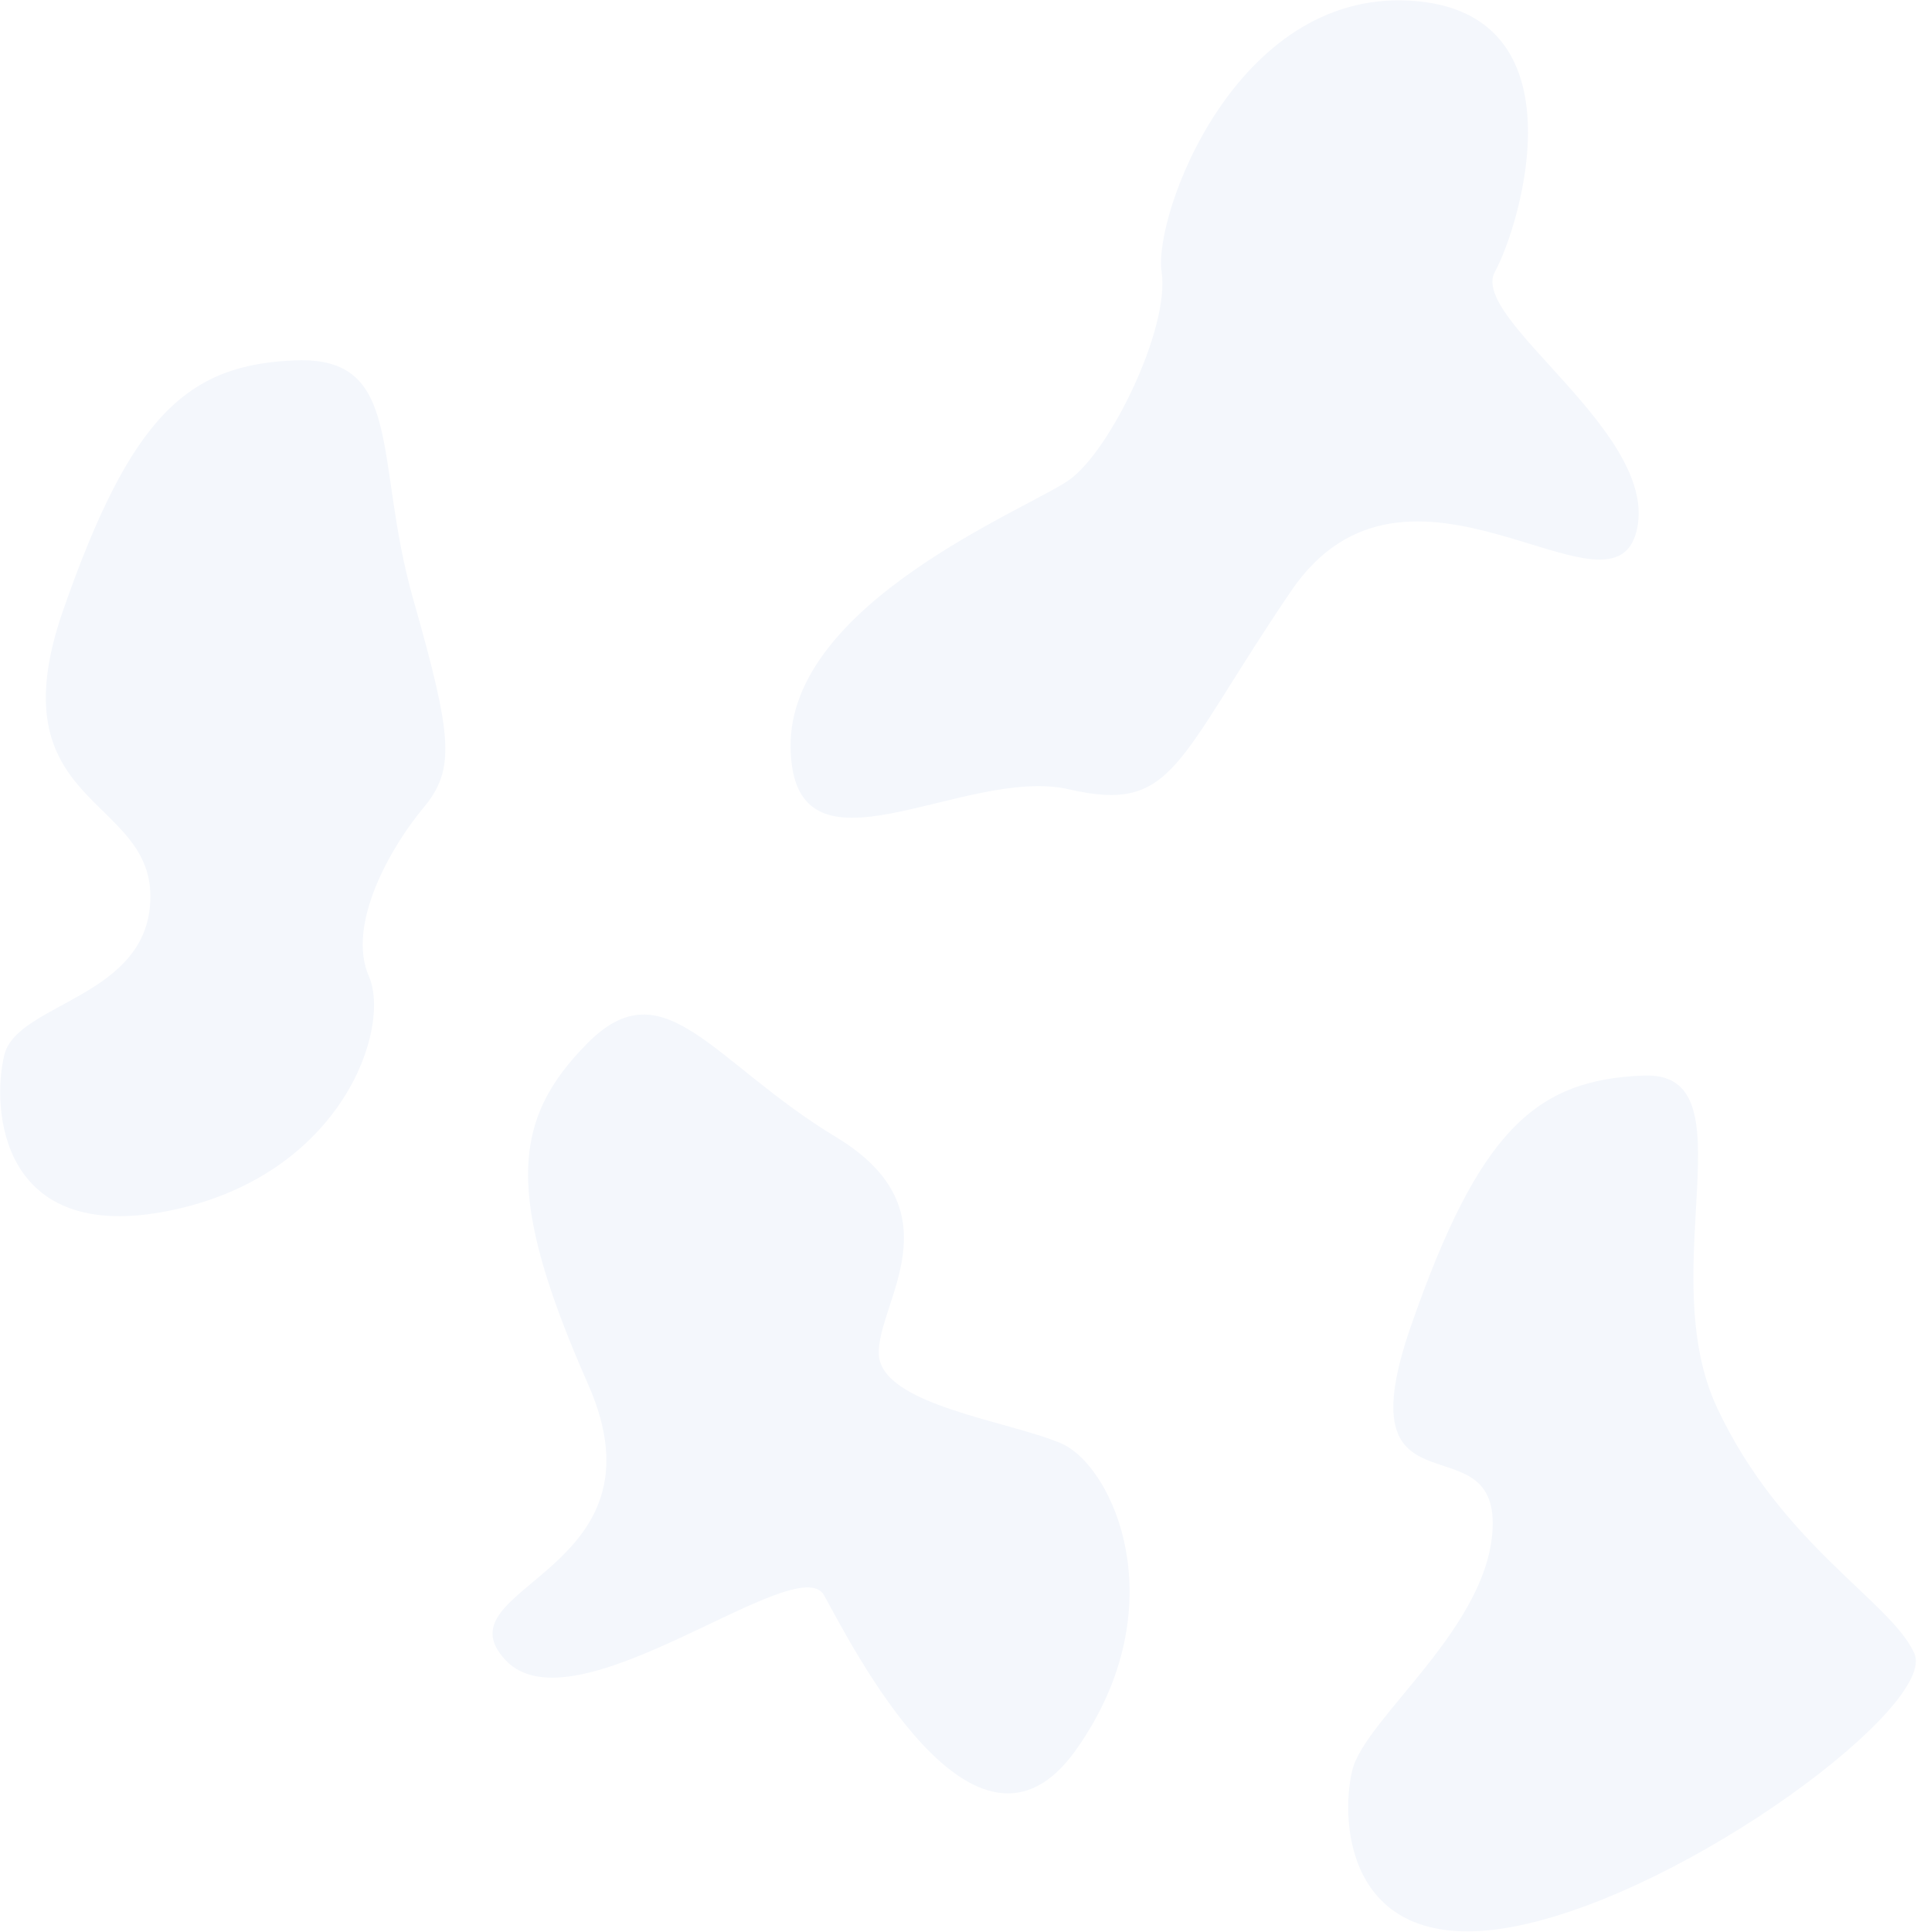
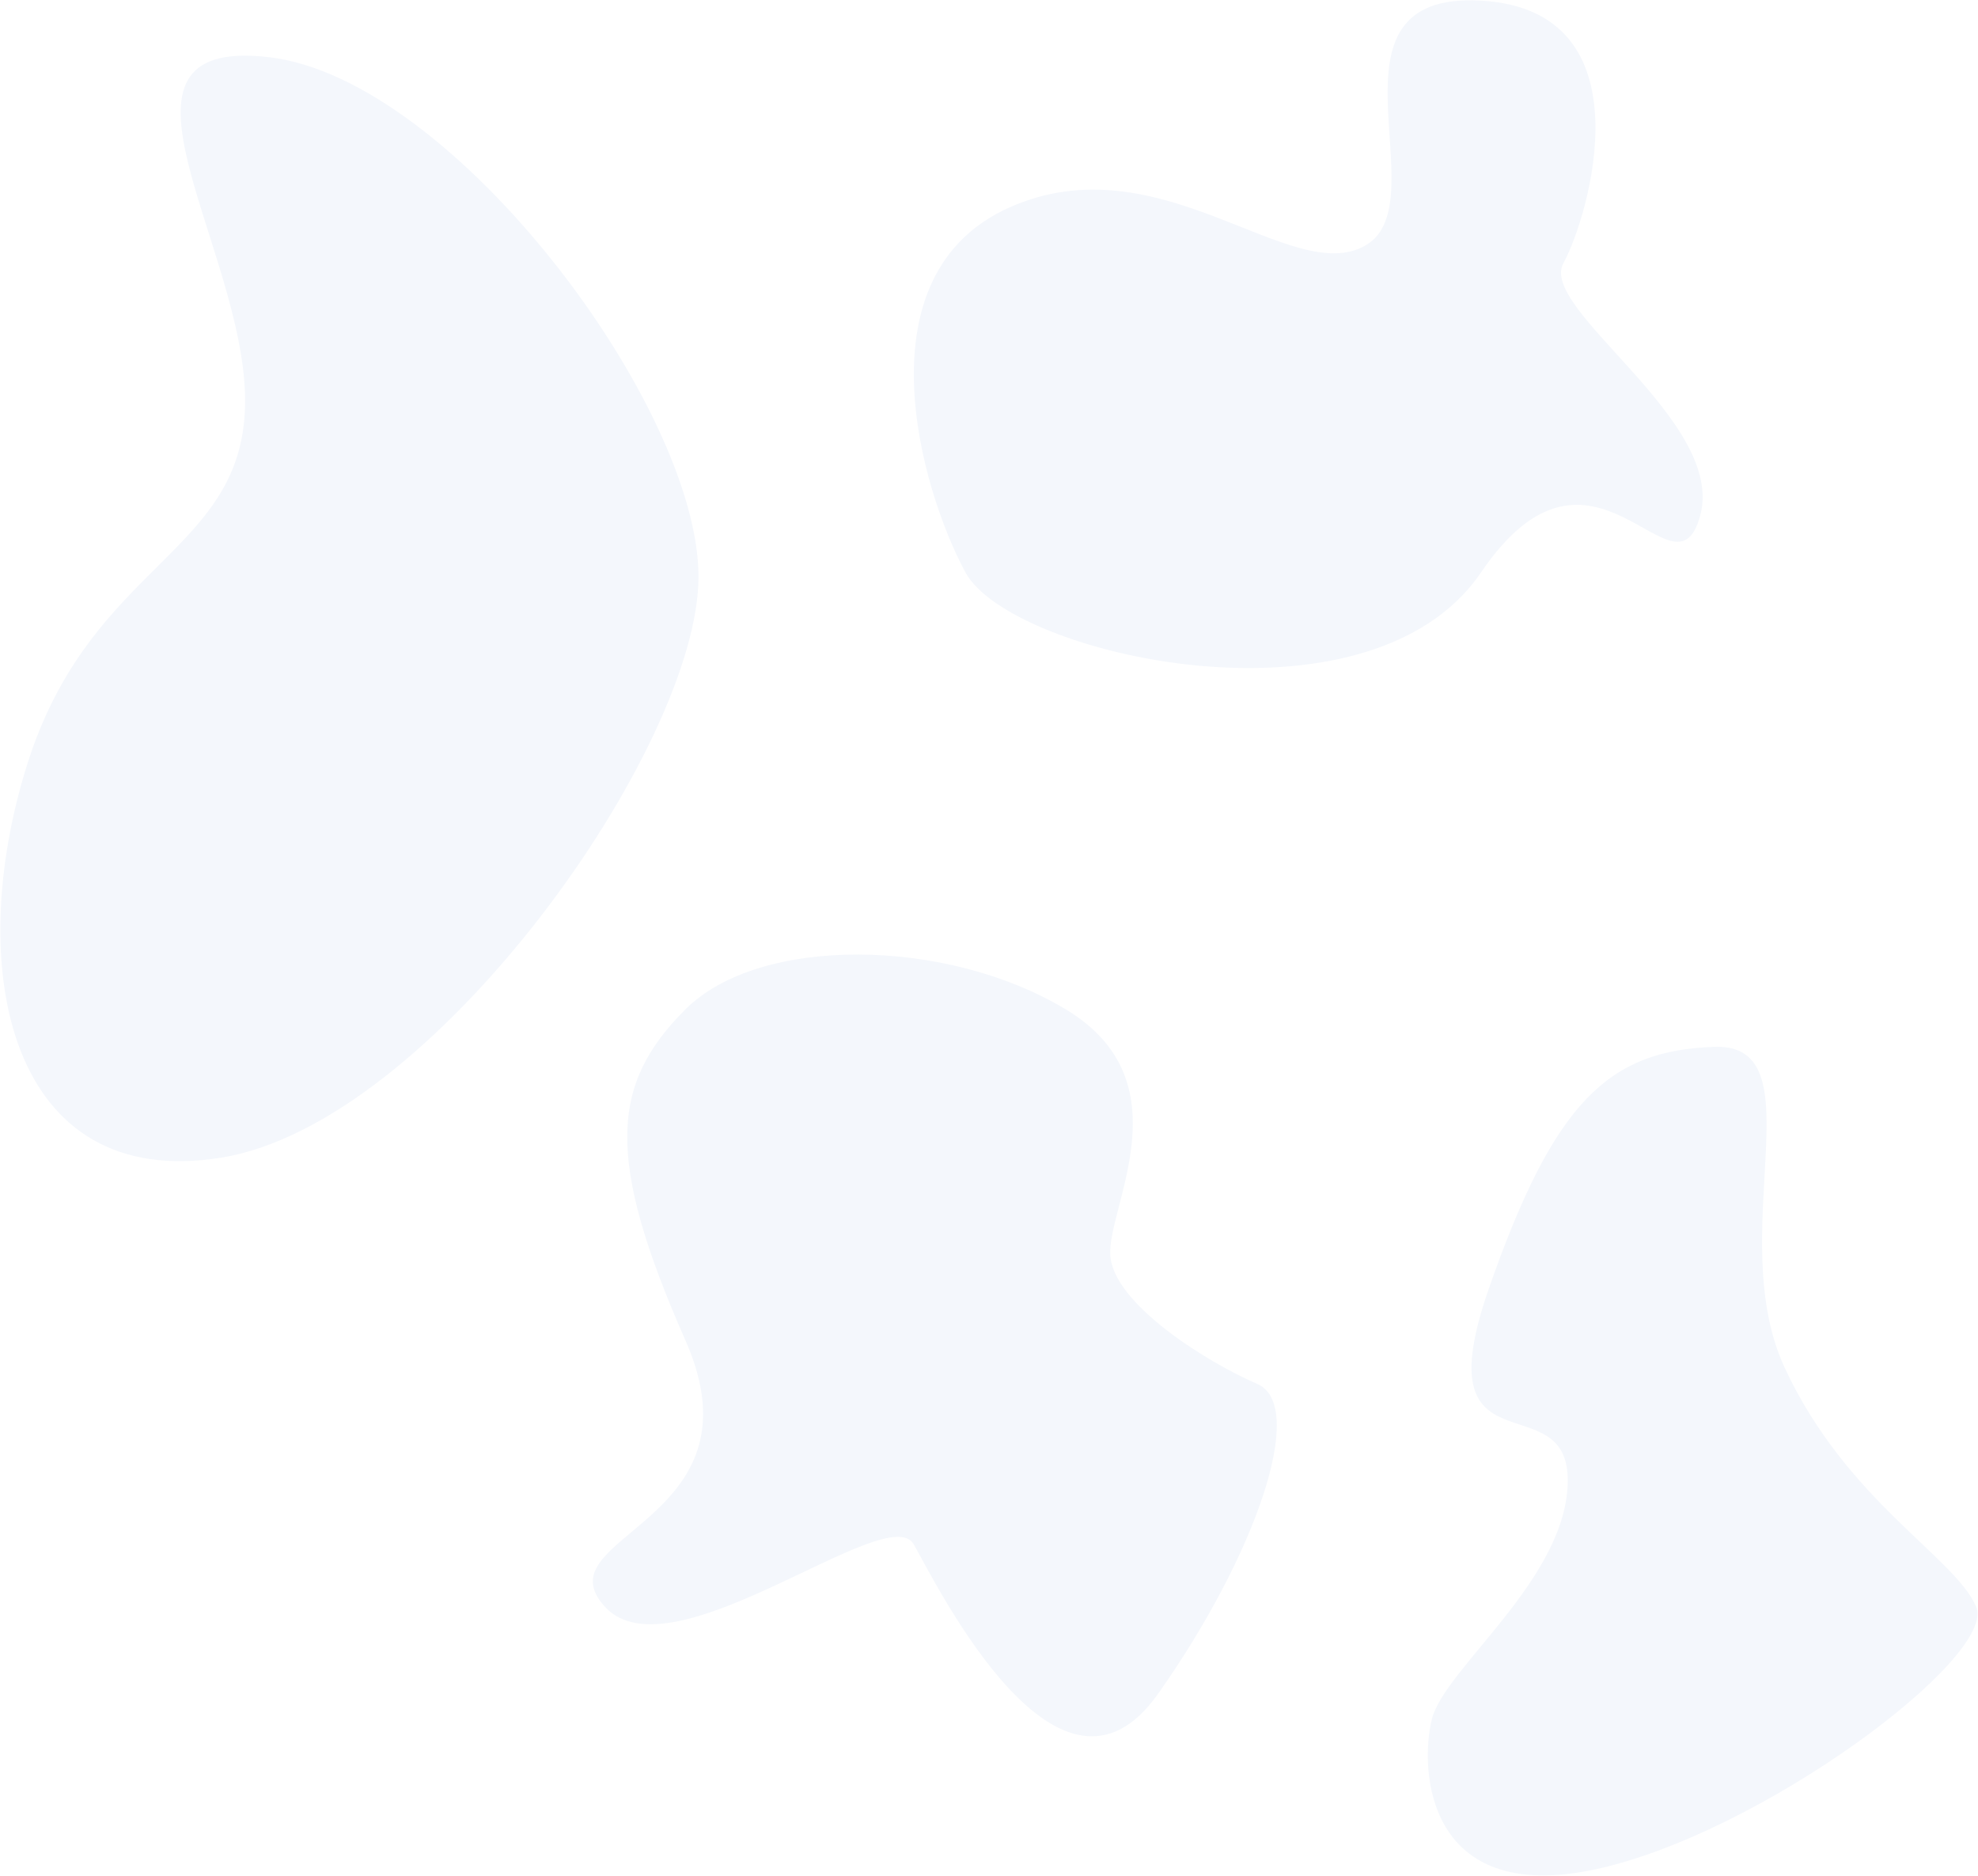
- <svg xmlns="http://www.w3.org/2000/svg" width="1777" height="1791" viewBox="0 0 1777 1791">
-   <g fill="#F4F7FC" fill-rule="evenodd">
-     <path d="M274.436 334.05c-100.495 3.61-153 51-216 232s81 171 81 265S16 929 4 978c-12 49-4.564 177.05 154.436 144.05S363 953 342 905s20.436-119.95 50.436-155.95c30-36 27.146-65.395-9.436-194.05-36.582-128.655-8.068-224.56-108.564-220.95zM1524.265 997.052c-100.495 3.61-153 51-216 232s75.735 89 75.735 183-118.17 179.95-130.17 228.95c-12 49-4.565 177.05 154.435 144.05S1796 1580.954 1775 1532.954s-123.393-100.601-183-228c-59.607-127.4 32.761-311.512-67.735-307.902zM545.158 966.602c-71.035 71.179-77.115 141.645.251 316.986 77.367 175.341-140.91 186.526-76.802 255.273 64.108 68.748 270.79-104.043 295.43-60.023 24.642 44.02 139.92 275.755 233.699 143.183 93.779-132.572 34.316-263.148-13.778-283.93-48.095-20.784-166.488-35.482-169.1-82.27-2.611-46.789 74.883-132.522-39.614-201.666-114.497-69.144-159.05-158.731-230.086-87.553zM991.203 731.732C1089.21 754.255 1089.3 706.527 1197 548s295.743 36.197 320.072-54.6c24.33-90.797-155.345-197.175-131.072-241.4 24.273-44.225 83.323-242.118-78.8-251.394C1145.077-8.671 1069.14 200.2 1077 252c7.861 51.8-47.501 165.991-85.797 193C952.908 472.009 730.963 559.26 733 693c2.037 133.74 160.197 16.21 258.203 38.732z" />
+ <svg xmlns="http://www.w3.org/2000/svg" width="1894px" height="1796px" viewBox="0 0 1894 1796" version="1.1">
+   <g id="Page-1" stroke="none" stroke-width="1" fill="none" fill-rule="evenodd">
+     <g id="pattern" fill="#F4F7FC">
+       <path d="M258.044,54.81 C81.434,33.721 234.697,236.649 234.697,383.796 C234.697,530.943 87.065,536.914 25.768,732.788 C-35.529,928.661 9.233,1141.394 212.151,1108.394 C415.068,1075.394 668.838,714.866 668.838,552.238 C668.838,389.611 434.654,75.899 258.044,54.81 Z M1641.435,1002.348 C1540.94,1005.958 1488.435,1053.348 1425.435,1234.348 C1362.435,1415.348 1501.17,1323.348 1501.17,1417.348 C1501.17,1511.348 1383,1597.298 1371,1646.298 C1359,1695.298 1366.435,1823.348 1525.435,1790.348 C1684.435,1757.348 1913.17,1586.25 1892.17,1538.25 C1871.17,1490.25 1768.777,1437.649 1709.17,1310.25 C1649.563,1182.85 1741.931,998.738 1641.435,1002.348 Z M656.158,966.602 C585.123,1037.781 579.043,1108.247 656.409,1283.588 C733.776,1458.929 515.499,1470.114 579.607,1538.861 C643.715,1607.609 850.397,1434.818 875.037,1478.838 C899.679,1522.858 1014.957,1754.593 1108.736,1622.021 C1202.515,1489.449 1251.98,1345.913 1203.886,1325.131 C1155.791,1304.347 1065.734,1248.387 1063.122,1201.599 C1060.511,1154.81 1135.255,1035.746 1020.758,966.602 C906.261,897.458 727.194,895.424 656.158,966.602 Z M1418.2,548 C1525.9,389.473 1603.743,584.197 1628.072,493.4 C1652.402,402.603 1472.727,296.225 1497,252 C1521.273,207.775 1580.323,9.882 1418.2,0.606 C1256.077,-8.671 1378.759,192.858 1308,234.72 C1237.241,276.582 1111.384,134.154 966.732,198.565 C822.08,262.976 881.366,468.327 924.4,548 C967.433,627.673 1310.5,706.527 1418.2,548 Z" id="Shape" />
+     </g>
  </g>
</svg>
